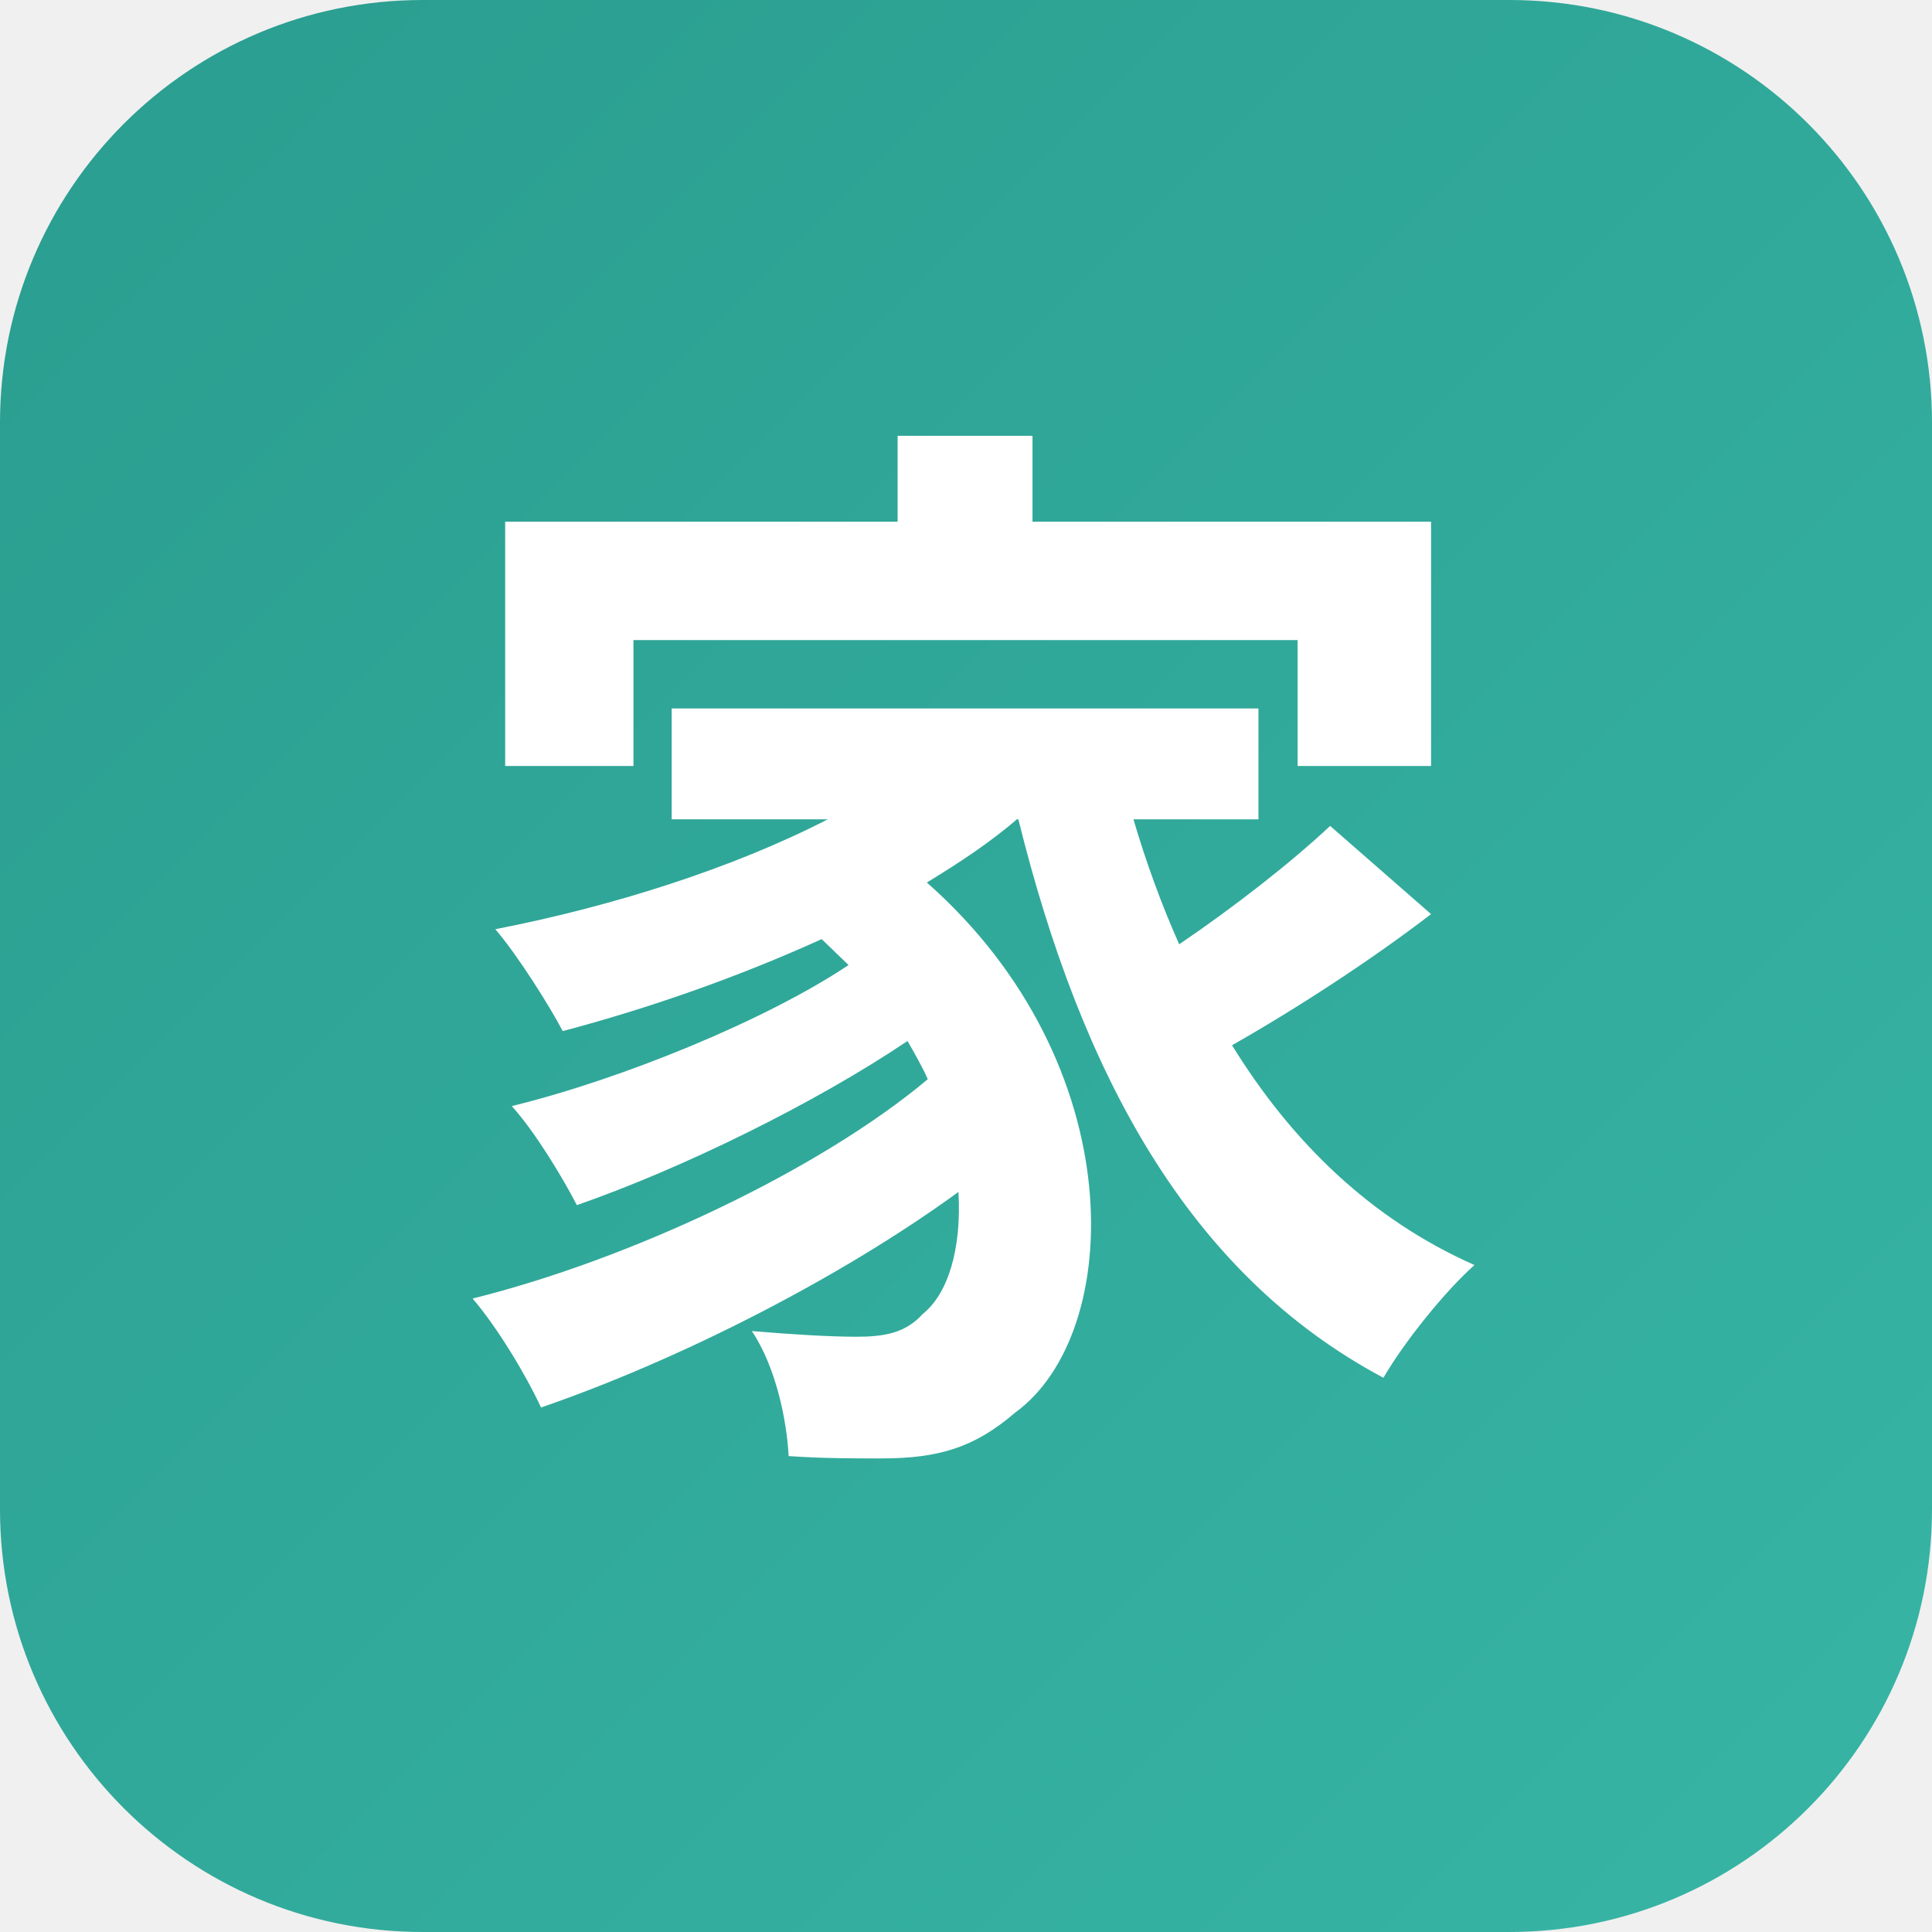
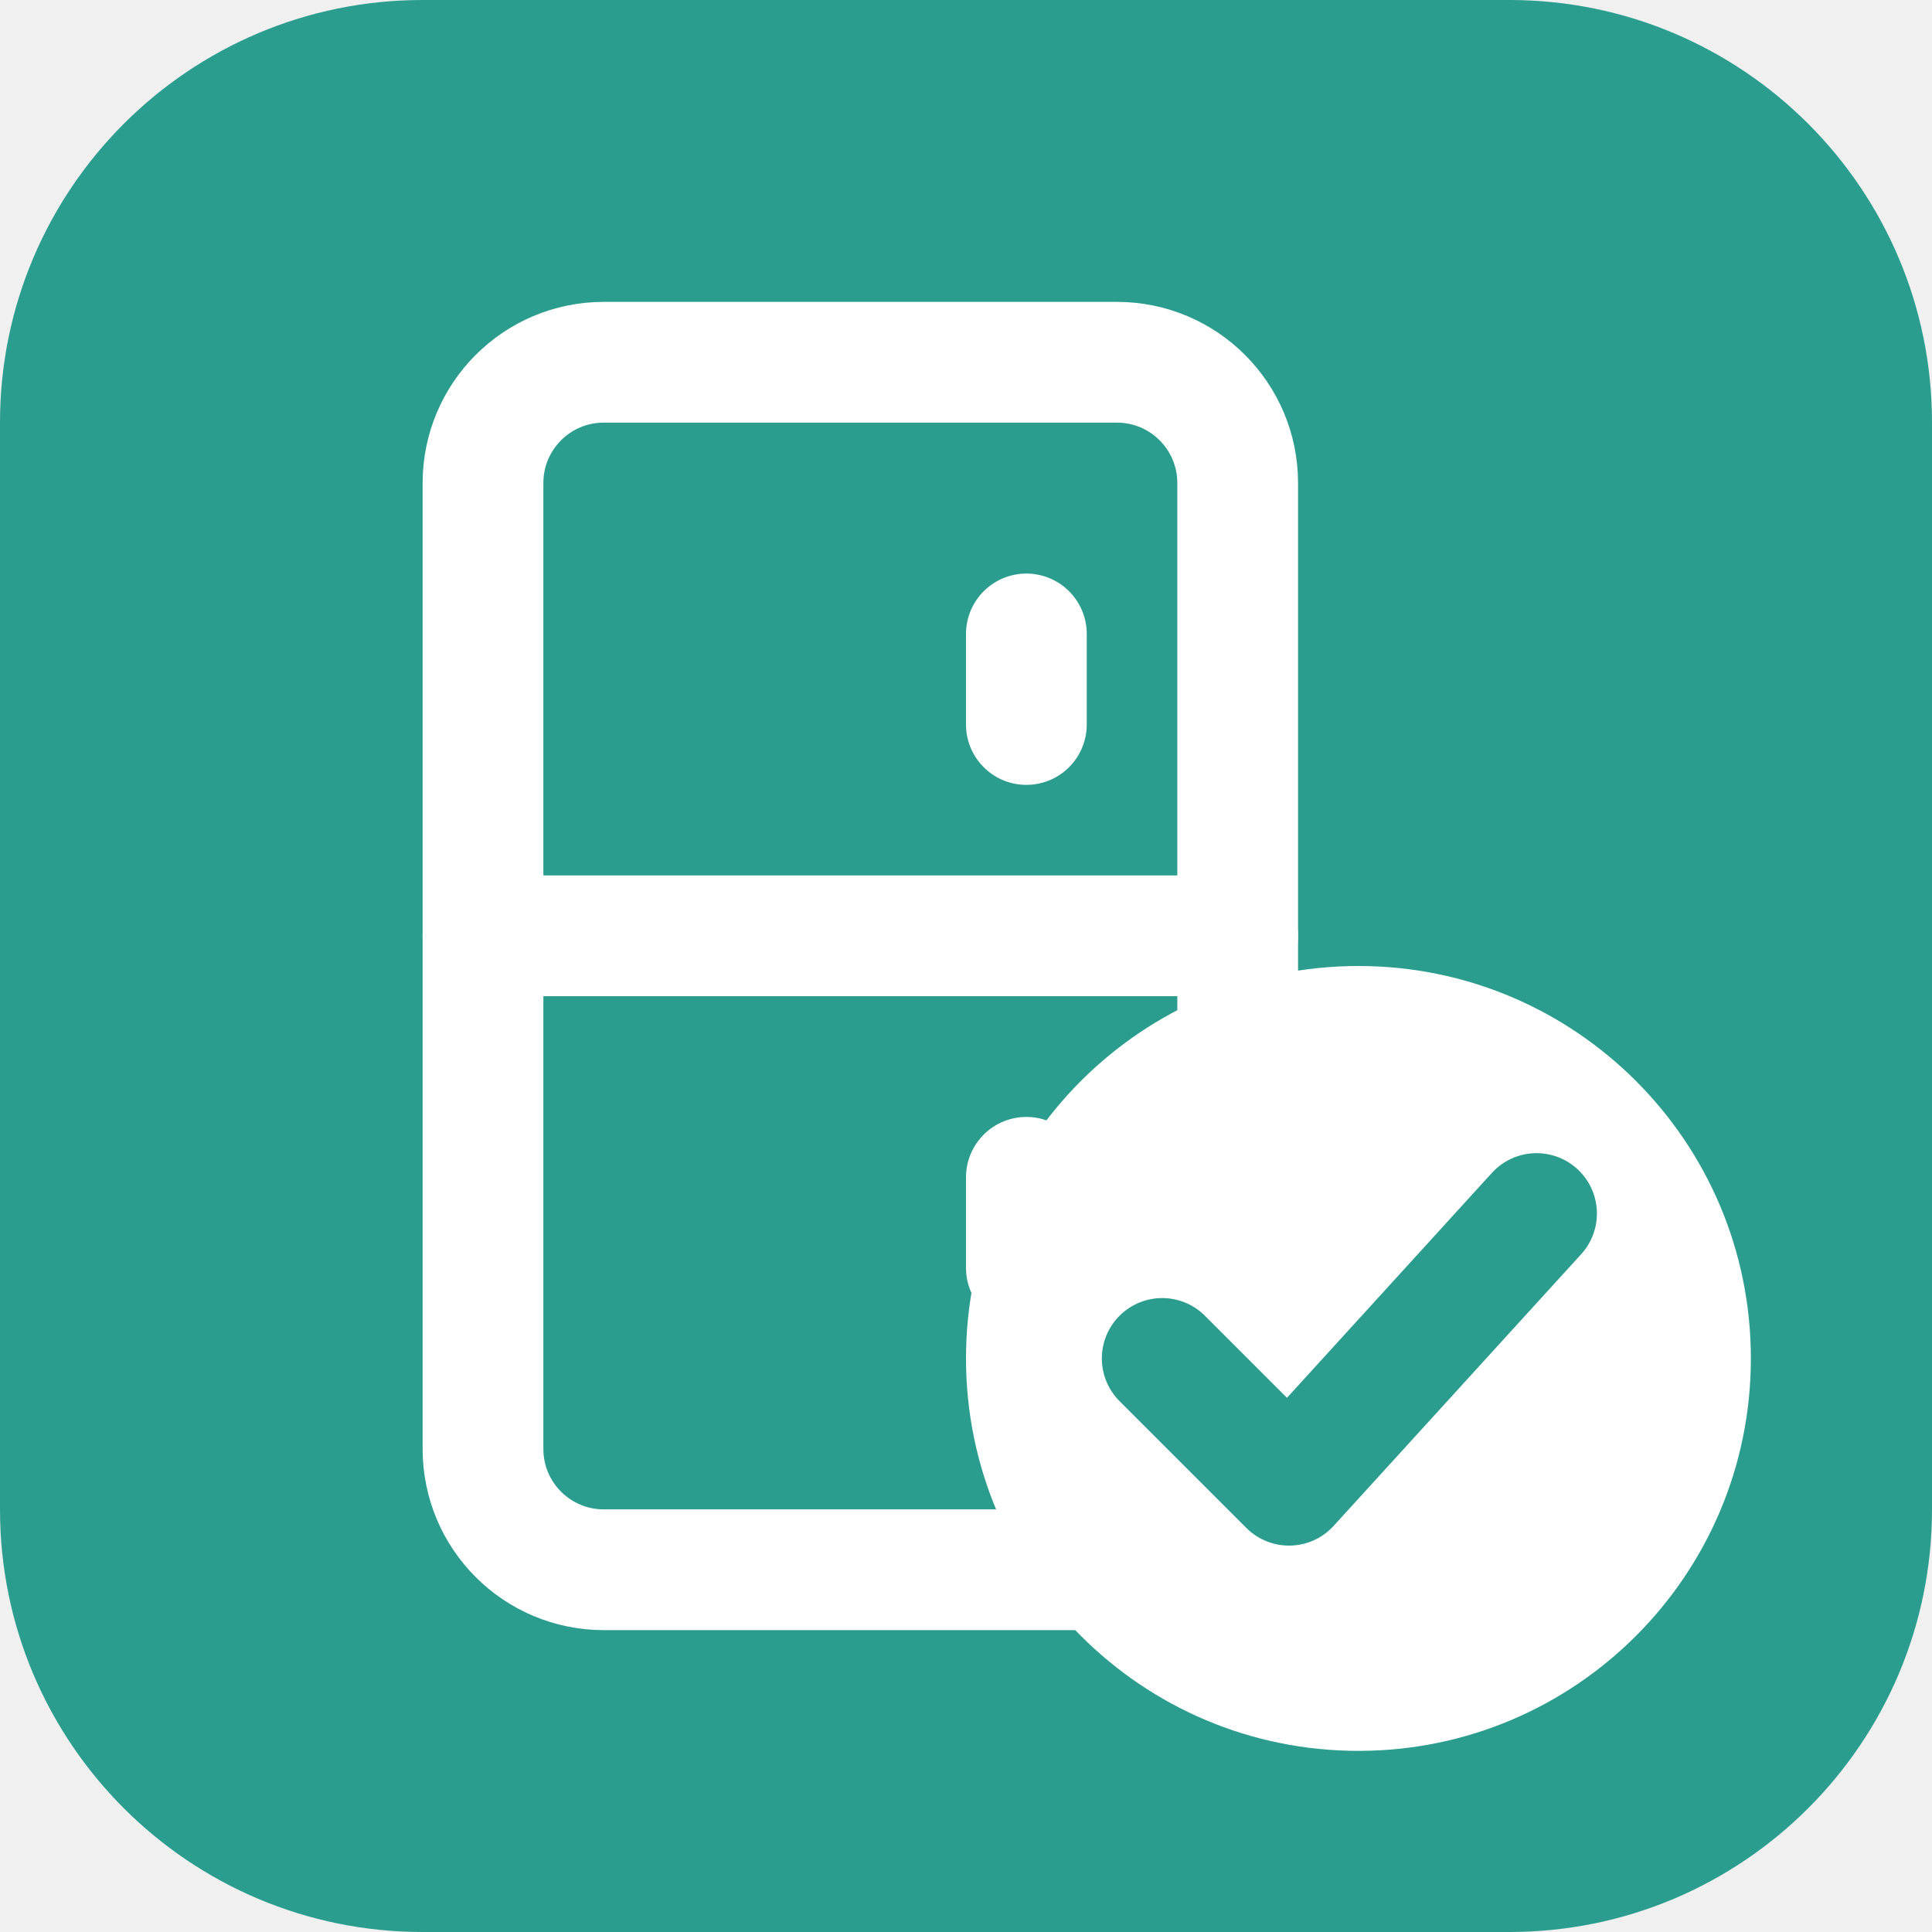
- <svg xmlns="http://www.w3.org/2000/svg" viewBox="0 0 64 64">
-   <defs>
-     <linearGradient id="g" x1="0" y1="0" x2="1" y2="1">
-       <stop offset="0" stop-color="#2a9d8f" />
-       <stop offset="1" stop-color="#37b5a5" />
-     </linearGradient>
-   </defs>
-   <rect width="64" height="64" rx="14" fill="url(#g)" />
-   <text x="32" y="45" font-size="36" text-anchor="middle" fill="#fff" font-family="sans-serif" font-weight="bold">家</text>
+ <svg xmlns="http://www.w3.org/2000/svg" viewBox="0 0 64 64" role="img" aria-label="ぴったり家電診断">
+   <rect width="64" height="64" rx="14" fill="#2a9d8f" />
+   <rect x="16" y="12" width="25" height="40" rx="4" fill="none" stroke="#ffffff" stroke-width="4" />
+   <path d="M16 31h25M34 21v3M34 39v3" fill="none" stroke="#ffffff" stroke-width="4" stroke-linecap="round" />
+   <circle cx="45" cy="45" r="13" fill="#ffffff" />
+   <path d="m38.5 45 4.2 4.2 8.2-9" fill="none" stroke="#2a9d8f" stroke-width="4" stroke-linecap="round" stroke-linejoin="round" />
</svg>
